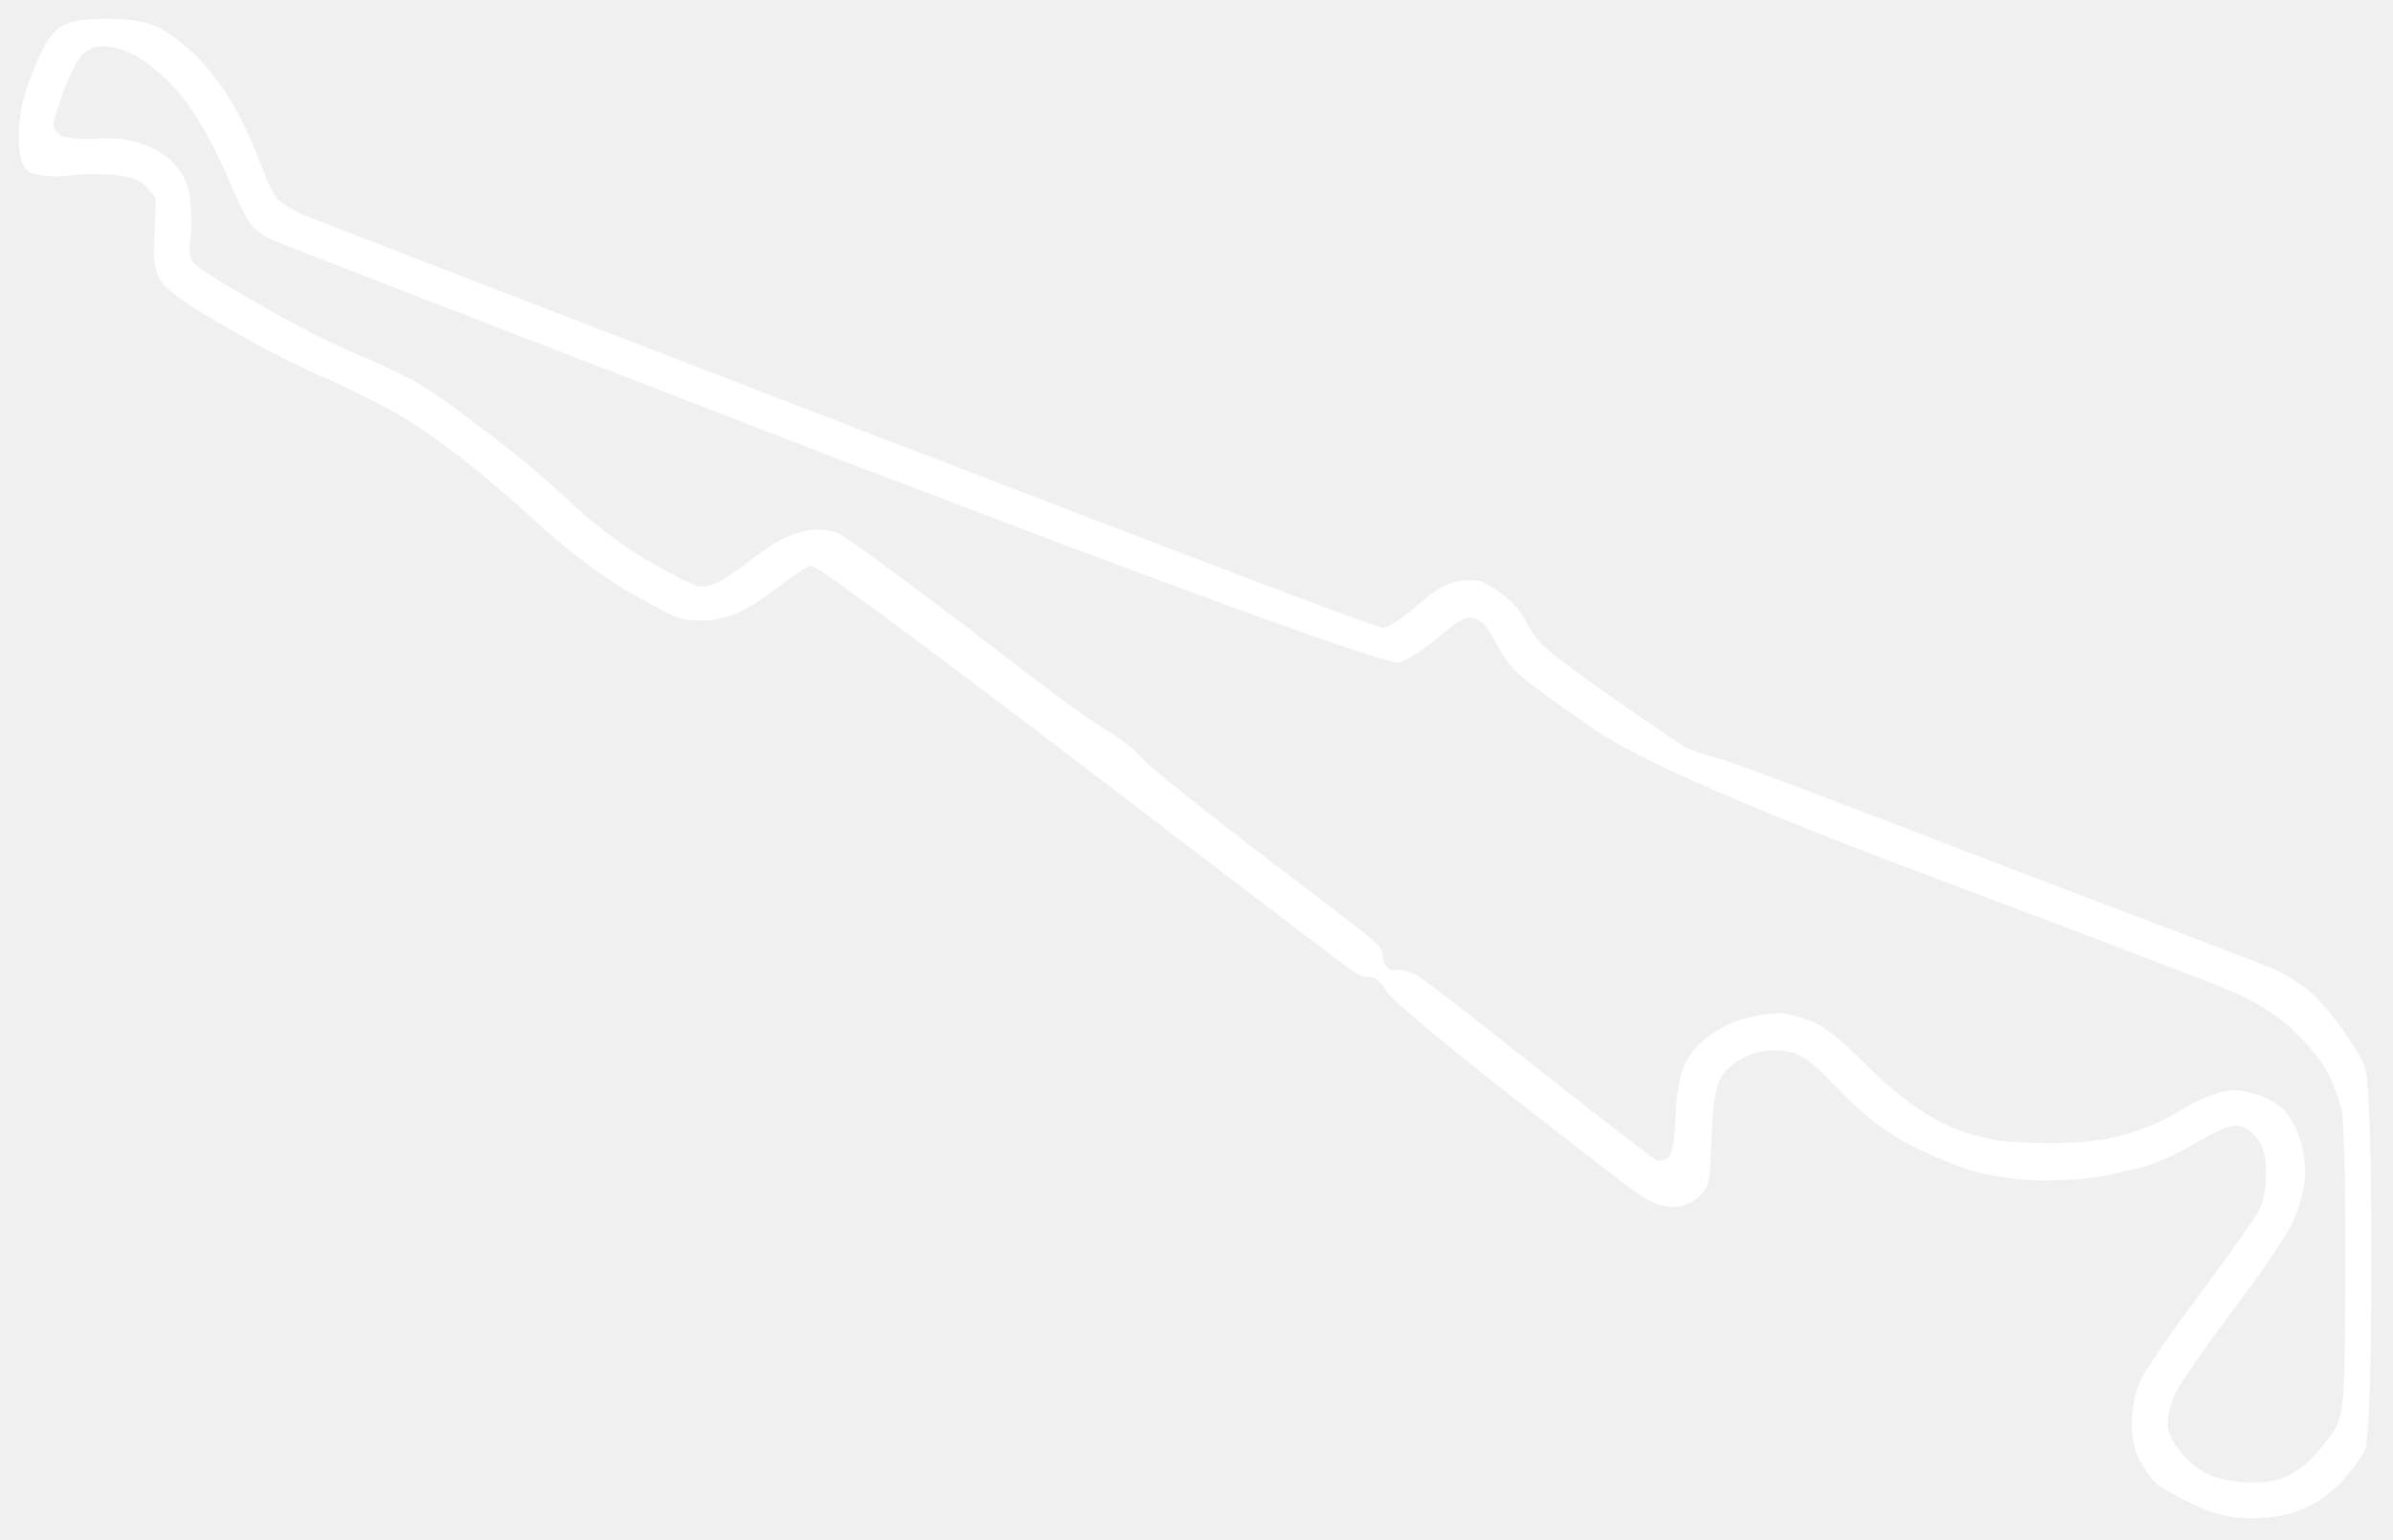
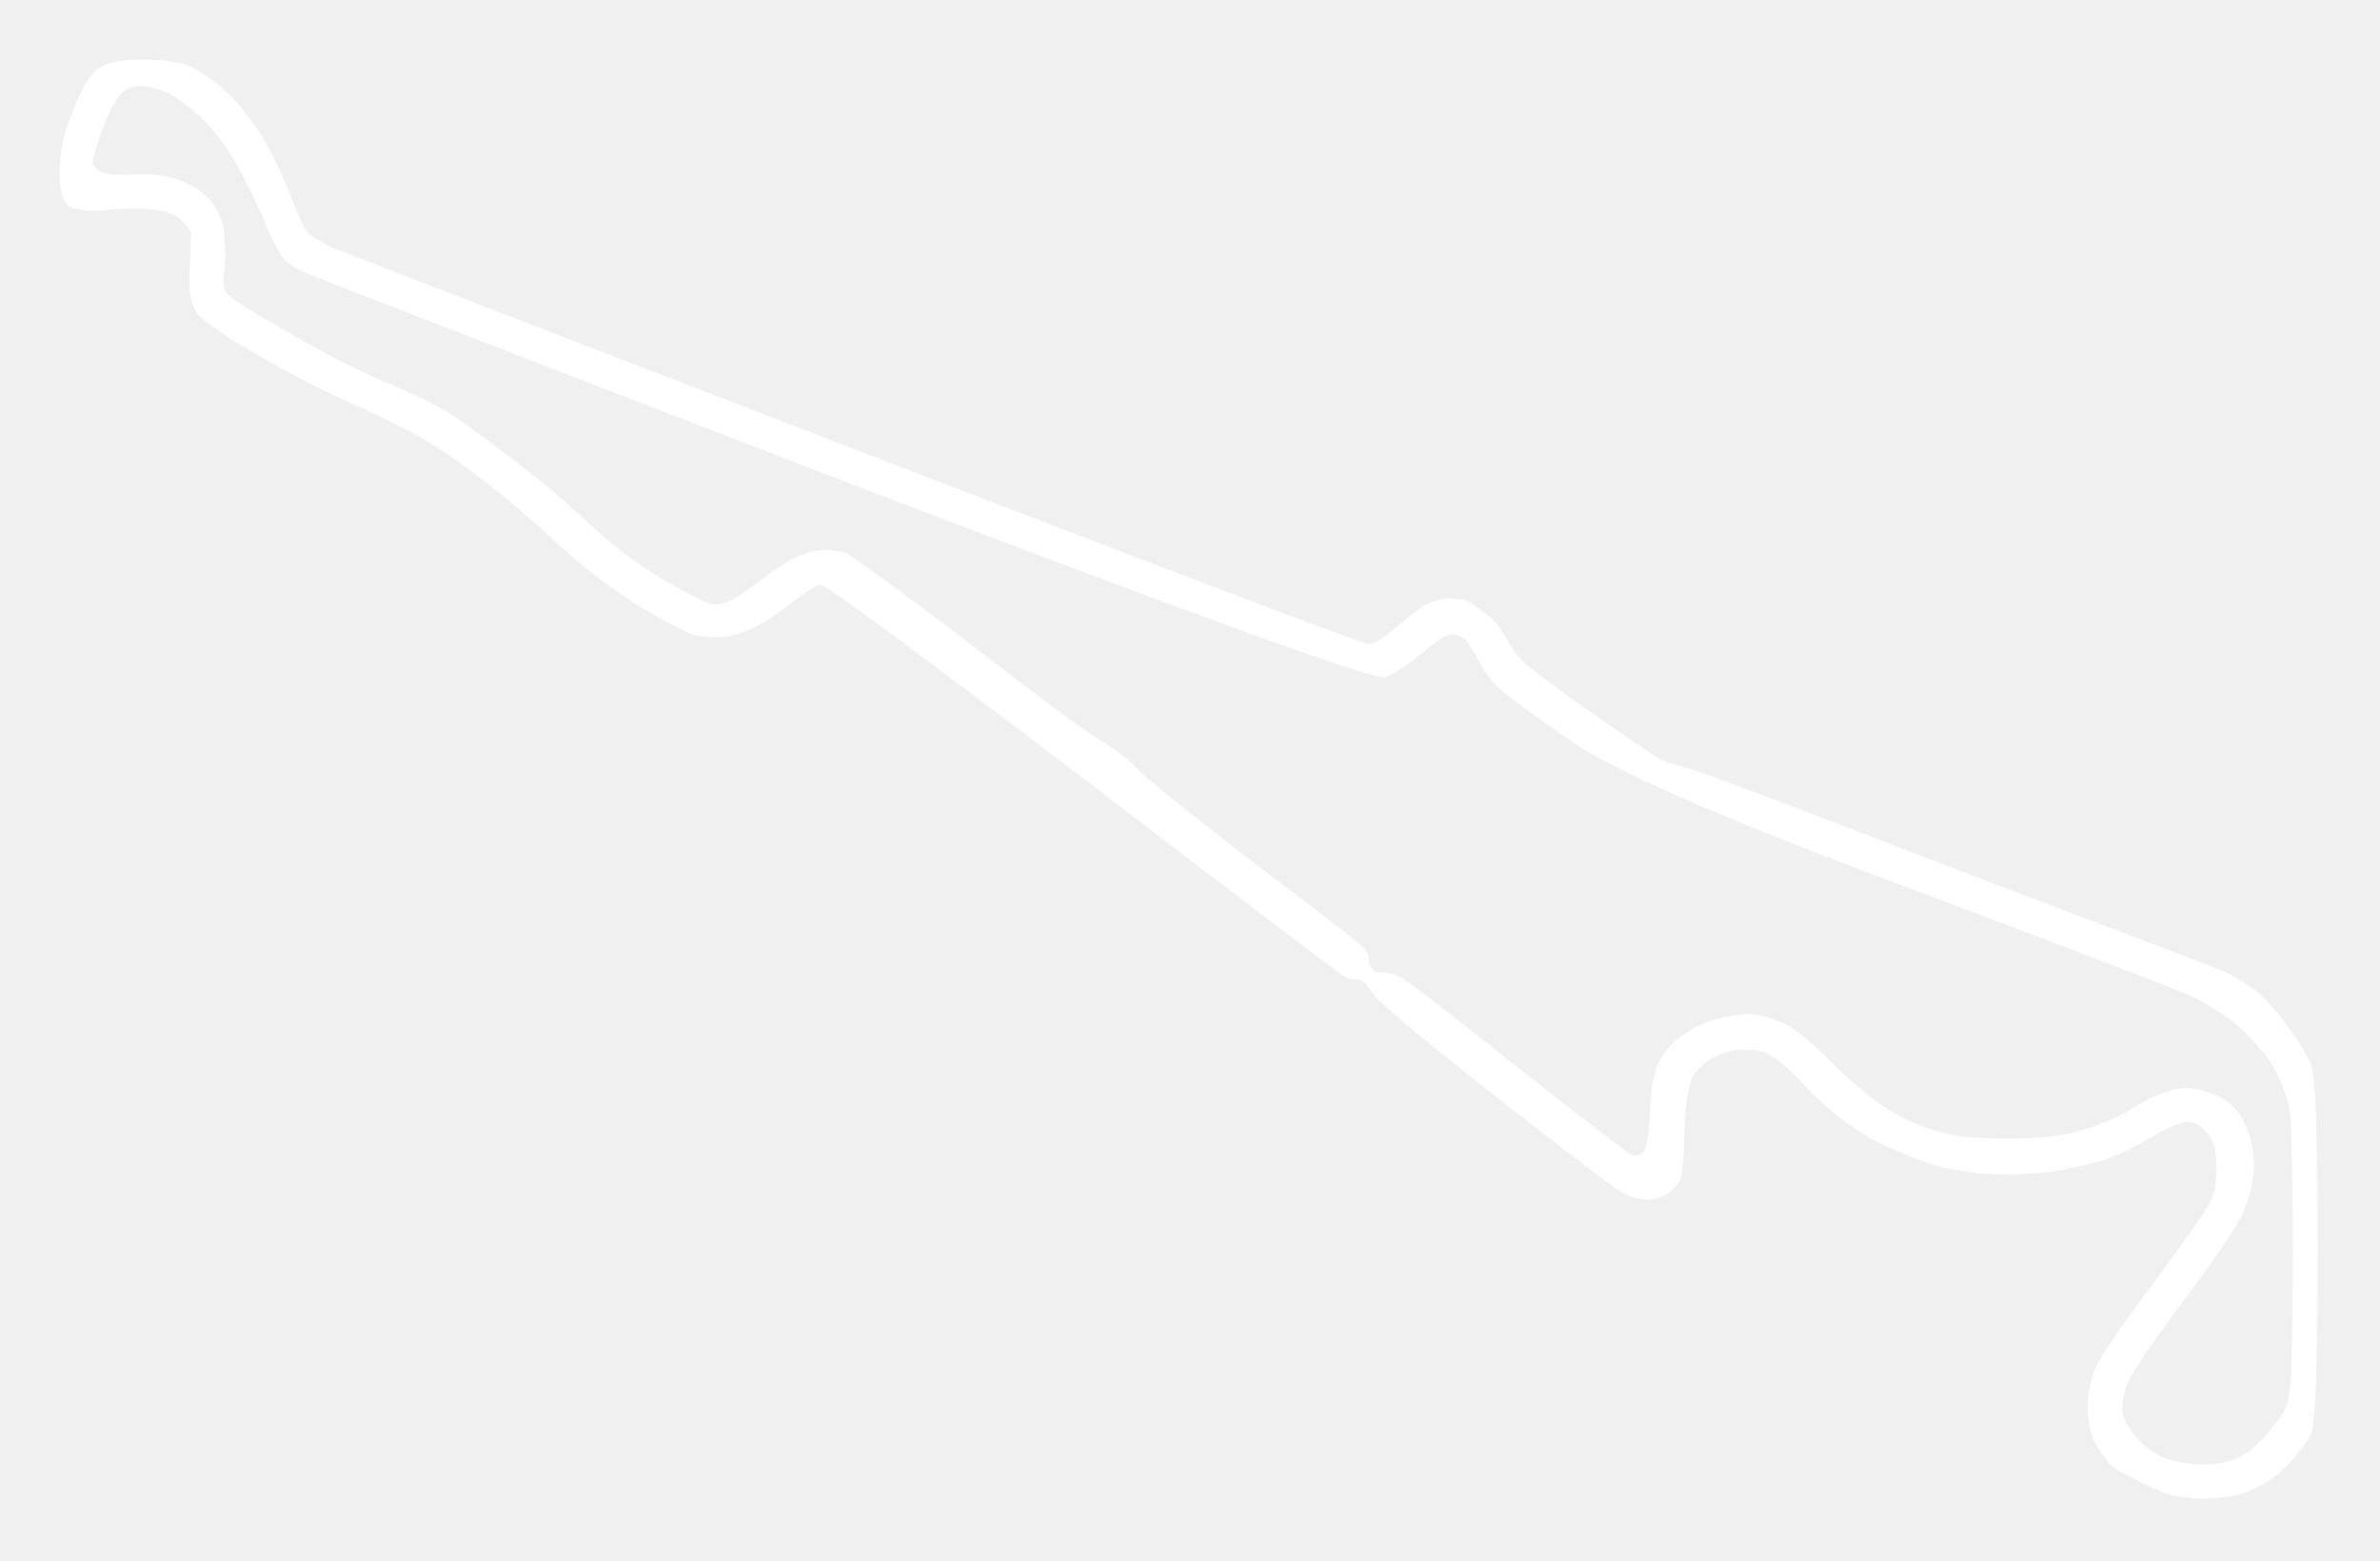
- <svg xmlns="http://www.w3.org/2000/svg" viewBox="0 0 165.8 106.7">
+ <svg xmlns="http://www.w3.org/2000/svg" xmlns:xlink="http://www.w3.org/1999/xlink" viewBox="-3 -3 171.8 112.7">
+   <style>@media (prefers-reduced-motion: reduce){ .pallino{ display:none; } }</style>
+   <defs>
+     <path id="percorso" d="M6.5 3.9C7.1 3.6 7.9 3.5 8.6 3.6C9.3 3.7 10.1 3.9 10.8 4.3C11.5 4.7 12.3 5.3 12.9 6.0C13.5 6.6 14.1 7.3 14.6 8.1C15.2 8.8 15.6 9.7 16.2 10.4C16.7 11.2 17.2 11.9 17.8 12.6C18.4 13.2 19.0 13.9 19.6 14.5C20.3 15.0 21.0 15.6 21.7 16.0C22.5 16.5 23.3 16.9 24.1 17.3C24.9 17.7 25.8 18.0 26.7 18.4C27.6 18.7 28.4 19.0 29.3 19.4C30.2 19.7 31.0 20.0 31.9 20.4C32.8 20.7 33.6 21.0 34.5 21.4C35.4 21.7 36.2 22.0 37.1 22.4C37.9 22.7 38.8 23.0 39.7 23.4C40.5 23.7 41.4 24.0 42.3 24.4C43.1 24.7 44.0 25.0 44.9 25.4C45.7 25.7 46.6 26.0 47.5 26.4C48.3 26.7 49.2 27.0 50.1 27.4C50.9 27.7 51.8 28.0 52.7 28.4C53.5 28.7 54.4 29.0 55.3 29.4C56.1 29.7 57.0 30.0 57.9 30.4C58.7 30.7 59.6 31.0 60.5 31.4C61.3 31.7 62.2 32.0 63.0 32.4C63.9 32.7 64.8 33.0 65.6 33.4C66.5 33.7 67.4 34.0 68.2 34.4C69.1 34.7 70.0 35.0 70.8 35.3C71.7 35.7 72.6 36.0 73.5 36.3C74.3 36.7 75.2 37.0 76.1 37.3C76.9 37.6 77.8 38.0 78.7 38.3C79.5 38.6 80.4 38.9 81.3 39.3C82.1 39.6 83.0 39.9 83.9 40.2C84.8 40.6 85.6 40.9 86.5 41.2C87.4 41.5 88.2 41.9 89.1 42.2C90.0 42.5 90.9 42.8 91.8 42.9C92.6 43.1 93.5 43.1 94.3 43.2C95.2 43.2 96.1 43.1 96.9 43.1C97.8 43.1 98.6 43.0 99.4 43.1C100.2 43.1 101.0 43.2 101.7 43.4C102.5 43.6 103.2 43.7 103.9 44.0C104.7 44.4 105.4 44.9 106.1 45.4C106.9 45.9 107.6 46.6 108.3 47.2C109.0 47.8 109.7 48.4 110.5 48.9C111.3 49.5 112.1 50.0 112.9 50.4C113.7 50.9 114.5 51.4 115.3 51.8C116.2 52.2 117.0 52.6 117.9 53.0C118.7 53.4 119.5 53.8 120.4 54.1C121.3 54.5 122.1 54.8 123.0 55.1C123.8 55.5 124.7 55.8 125.6 56.2C126.4 56.5 127.3 56.8 128.2 57.2C129.0 57.5 129.9 57.8 130.8 58.2C131.6 58.5 132.5 58.9 133.4 59.2C134.2 59.5 135.1 59.8 136.0 60.2C136.8 60.5 137.7 60.8 138.6 61.2C139.4 61.5 140.3 61.8 141.2 62.2C142.0 62.5 142.9 62.8 143.8 63.1C144.6 63.5 145.5 63.8 146.4 64.1C147.2 64.5 148.1 64.8 149.0 65.1C149.8 65.5 150.7 65.8 151.6 66.1C152.4 66.5 153.3 66.9 154.1 67.3C154.9 67.7 155.7 68.2 156.5 68.7C157.3 69.2 158.0 69.7 158.7 70.3C159.3 70.9 159.9 71.6 160.4 72.4C160.9 73.1 161.3 73.9 161.7 74.8C162.0 75.6 162.3 76.5 162.5 77.4C162.7 78.4 162.8 79.3 162.9 80.3C163.0 81.2 163.0 82.2 163.0 83.2C163.0 84.2 163.0 85.2 163.0 86.2C163.0 87.2 163.0 88.2 163.0 89.2C163.0 90.2 163.0 91.2 163.0 92.2C162.9 93.1 162.9 94.1 162.7 95.1C162.5 96.0 162.3 96.9 162.0 97.8C161.7 98.6 161.3 99.4 160.8 100.1C160.3 100.7 159.7 101.3 159.0 101.7C158.4 102.2 157.6 102.5 156.8 102.6C156.0 102.8 155.1 102.8 154.3 102.7C153.5 102.5 152.8 102.1 152.1 101.7C151.5 101.3 151.0 100.7 150.7 100.0C150.3 99.4 150.1 98.7 150.1 97.9C150.0 97.2 150.1 96.4 150.3 95.6C150.5 94.7 150.9 93.9 151.4 93.1C151.8 92.3 152.3 91.5 152.8 90.7C153.3 89.9 153.9 89.1 154.4 88.3C154.9 87.5 155.4 86.7 155.8 85.9C156.2 85.1 156.5 84.2 156.7 83.4C156.8 82.6 156.8 81.7 156.7 81.0C156.6 80.4 156.3 79.8 155.9 79.3C155.5 78.9 155.0 78.6 154.4 78.4C153.8 78.2 153.0 78.1 152.2 78.1C151.4 78.2 150.5 78.4 149.6 78.5C148.7 78.7 147.8 79.0 146.9 79.2C146.0 79.4 145.1 79.6 144.2 79.8C143.2 79.9 142.3 79.9 141.3 79.9C140.4 79.9 139.5 79.8 138.5 79.6C137.6 79.5 136.7 79.3 135.8 79.0C135.0 78.7 134.1 78.3 133.3 77.9C132.4 77.5 131.6 77.0 130.9 76.5C130.1 76.0 129.3 75.4 128.5 74.9C127.7 74.4 126.9 73.9 126.1 73.5C125.3 73.2 124.4 72.9 123.6 72.8C122.9 72.7 122.1 72.7 121.4 72.9C120.7 73.1 120.1 73.5 119.5 74.0C119.0 74.5 118.6 75.3 118.1 75.9C117.6 76.5 117.1 77.3 116.7 77.8C116.2 78.4 115.8 78.9 115.3 79.2C114.8 79.5 114.3 79.7 113.7 79.7C113.1 79.7 112.4 79.5 111.7 79.2C110.9 78.9 110.1 78.4 109.3 77.9C108.5 77.3 107.8 76.7 107.0 76.1C106.3 75.5 105.5 74.9 104.7 74.3C104.0 73.7 103.2 73.1 102.5 72.5C101.7 71.9 101.0 71.4 100.2 70.8C99.4 70.2 98.7 69.6 97.9 69.0C97.2 68.4 96.4 67.8 95.6 67.2C94.9 66.6 94.1 66.0 93.4 65.5C92.6 64.9 91.8 64.3 91.1 63.7C90.3 63.1 89.6 62.5 88.8 61.9C88.0 61.3 87.3 60.8 86.5 60.2C85.7 59.6 85.0 59.0 84.2 58.4C83.5 57.8 82.7 57.2 82.0 56.7C81.2 56.1 80.4 55.5 79.7 54.9C78.9 54.3 78.2 53.7 77.4 53.1C76.6 52.5 75.9 52.0 75.1 51.4C74.3 50.8 73.6 50.2 72.8 49.6C72.1 49.1 71.3 48.5 70.5 47.9C69.8 47.3 69.0 46.7 68.2 46.2C67.5 45.6 66.7 45.0 65.9 44.4C65.2 43.9 64.4 43.3 63.6 42.7C62.9 42.1 62.1 41.5 61.3 41.0C60.5 40.6 59.7 40.2 58.9 39.9C58.1 39.7 57.3 39.5 56.5 39.5C55.7 39.4 54.9 39.5 54.1 39.6C53.3 39.7 52.4 39.8 51.5 39.9C50.7 40.1 49.8 40.3 49.0 40.3C48.2 40.3 47.4 40.3 46.5 40.2C45.7 40.0 44.9 39.7 44.1 39.3C43.2 39.0 42.4 38.4 41.6 37.9C40.9 37.4 40.1 36.8 39.3 36.2C38.6 35.6 37.8 35.0 37.1 34.4C36.3 33.8 35.6 33.1 34.8 32.5C34.1 31.9 33.3 31.3 32.6 30.7C31.8 30.2 31.0 29.6 30.2 29.1C29.4 28.6 28.6 28.1 27.8 27.6C27.0 27.1 26.2 26.7 25.4 26.2C24.6 25.8 23.7 25.4 22.9 25.0C22.1 24.5 21.2 24.1 20.4 23.7C19.6 23.3 18.7 22.9 18.0 22.4C17.2 21.9 16.4 21.4 15.8 20.8C15.1 20.2 14.6 19.6 14.0 18.9C13.5 18.2 13.1 17.4 12.6 16.7C12.1 16.0 11.6 15.3 11.0 14.7C10.5 14.0 10.0 13.5 9.4 12.9C8.8 12.4 8.1 11.9 7.5 11.4C6.9 11.0 6.3 10.5 5.7 10.0C5.2 9.5 4.7 9.0 4.4 8.5C4.1 8.0 3.9 7.3 4.0 6.8C4.0 6.2 4.3 5.6 4.7 5.1C5.1 4.6 5.8 4.1 6.5 3.9Z" />
+     <filter id="alone" x="-100%" y="-100%" width="300%" height="300%">
+       <feGaussianBlur stdDeviation="1.6" />
+     </filter>
+   </defs>
  <path fill="#fff" fill-rule="evenodd" d="M3.8 2.2Q3.0 3.0 2.2 5.2Q1.3 7.3 1.3 9.5Q1.3 11.7 2.2 12.0Q3.2 12.3 4.5 12.2Q5.8 12.0 7.6 12.1Q9.3 12.2 10.0 12.8Q10.7 13.5 10.8 13.8Q10.8 14.2 10.7 16.4Q10.5 18.7 11.3 19.7Q12.2 20.7 15.9 22.8Q19.7 25.0 22.8 26.3Q25.8 27.7 27.4 28.6Q29.0 29.5 31.8 31.6Q34.5 33.7 37.2 36.2Q40.0 38.8 43.2 40.8Q46.5 42.7 47.0 42.8Q47.5 43.0 48.7 43.0Q49.8 43.0 51.0 42.5Q52.2 42.0 53.9 40.7Q55.7 39.3 56.2 39.2Q56.8 39.2 75.2 53.2Q93.5 67.2 93.9 67.4Q94.3 67.7 94.9 67.7Q95.5 67.7 96.0 68.6Q96.5 69.5 104.9 76.1Q113.3 82.7 114.1 83.1Q114.8 83.5 115.6 83.6Q116.3 83.7 116.9 83.4Q117.5 83.2 117.8 82.8Q118.2 82.5 118.3 82.1Q118.5 81.7 118.6 78.5Q118.7 75.3 119.4 74.4Q120.2 73.5 121.2 73.1Q122.3 72.7 123.2 72.8Q124.2 72.8 124.8 73.2Q125.5 73.5 127.2 75.3Q129.0 77.2 130.5 78.2Q132.0 79.3 134.2 80.2Q136.5 81.2 137.8 81.4Q139.2 81.7 141.2 81.8Q143.3 81.8 145.1 81.6Q146.8 81.3 148.7 80.8Q150.5 80.2 152.3 79.1Q154.2 78.0 154.9 78.0Q155.7 78.0 156.3 78.8Q157.0 79.5 157.0 81.2Q157.0 83.0 156.5 83.9Q156.0 84.8 152.4 89.7Q148.8 94.5 148.2 95.9Q147.7 97.3 147.7 98.7Q147.7 100.0 148.2 101.1Q148.8 102.2 149.4 102.8Q150.0 103.3 151.9 104.2Q153.8 105.2 156.0 105.2Q158.2 105.2 159.7 104.5Q161.2 103.8 162.2 102.7Q163.3 101.5 163.8 100.6Q164.3 99.7 164.3 87.2Q164.3 74.8 163.8 73.8Q163.3 72.7 162.0 70.9Q160.7 69.2 159.8 68.5Q158.8 67.8 157.7 67.2Q156.5 66.7 138.3 59.8Q120.2 52.8 118.9 52.5Q117.7 52.2 116.8 51.8Q116.0 51.3 111.8 48.4Q107.7 45.5 107.0 44.8Q106.3 44.2 105.7 43.0Q105.0 41.8 104.1 41.2Q103.2 40.5 102.7 40.3Q102.2 40.2 101.4 40.2Q100.7 40.3 100.1 40.6Q99.5 40.8 97.9 42.2Q96.3 43.5 95.8 43.5Q95.2 43.5 58.6 29.4Q22.0 15.3 20.8 14.8Q19.7 14.2 19.2 13.8Q18.8 13.3 17.8 10.7Q16.7 8.0 15.5 6.2Q14.3 4.5 13.4 3.7Q12.5 2.8 11.3 2.1Q10.2 1.3 7.3 1.3Q4.5 1.3 3.8 2.2ZM4.4 6.3Q5.2 4.3 5.7 3.8Q6.2 3.3 6.9 3.2Q7.7 3.2 8.6 3.5Q9.5 3.8 10.6 4.7Q11.7 5.5 13.0 7.2Q14.3 9.0 15.7 12.1Q17.0 15.2 17.5 15.7Q18.0 16.2 18.8 16.6Q19.7 17.0 57.8 31.7Q96.0 46.3 97.0 45.9Q98.0 45.5 99.6 44.2Q101.2 42.8 101.8 42.8Q102.3 42.8 102.8 43.2Q103.2 43.7 103.8 44.8Q104.3 45.8 105.1 46.6Q105.8 47.3 110.4 50.5Q115.0 53.7 133.7 60.7Q152.3 67.7 154.9 68.8Q157.5 70.0 159.1 71.6Q160.7 73.2 161.2 74.2Q161.8 75.3 162.2 76.7Q162.5 78.0 162.5 87.0Q162.5 96.0 162.3 97.1Q162.2 98.2 161.9 98.8Q161.7 99.3 160.5 100.7Q159.3 102.0 158.2 102.4Q157.2 102.8 155.3 102.7Q153.5 102.5 152.7 102.0Q151.8 101.5 151.0 100.5Q150.2 99.5 150.2 98.7Q150.2 97.8 150.6 96.8Q151.0 95.8 154.4 91.2Q157.8 86.7 158.8 84.8Q159.7 82.8 159.7 81.2Q159.7 79.7 159.2 78.5Q158.7 77.3 158.1 76.8Q157.5 76.2 156.2 75.8Q154.8 75.3 153.5 75.8Q152.2 76.2 150.8 77.1Q149.3 78.0 147.3 78.6Q145.3 79.2 142.2 79.2Q139.0 79.2 137.8 78.9Q136.7 78.7 135.2 78.1Q133.8 77.5 132.3 76.4Q130.8 75.3 128.8 73.3Q126.8 71.3 125.6 70.8Q124.3 70.3 123.4 70.2Q122.5 70.2 121.2 70.5Q119.8 70.8 118.7 71.6Q117.5 72.3 116.8 73.6Q116.2 74.8 116.1 77.3Q116.0 79.8 115.6 80.2Q115.2 80.5 114.8 80.4Q114.5 80.3 106.6 74.1Q98.7 67.8 98.0 67.5Q97.3 67.2 96.8 67.2Q96.3 67.3 96.1 67.0Q95.8 66.7 95.8 66.2Q95.8 65.8 95.3 65.3Q94.8 64.8 87.4 59.2Q80.0 53.5 79.1 52.5Q78.2 51.5 76.5 50.5Q74.8 49.5 66.8 43.3Q58.7 37.2 58.0 36.9Q57.3 36.7 56.5 36.7Q55.7 36.7 54.3 37.3Q53.0 38.0 51.5 39.2Q50.0 40.3 49.4 40.5Q48.8 40.7 48.3 40.6Q47.8 40.5 44.8 38.8Q41.8 37.0 39.2 34.5Q36.5 32.0 33.4 29.7Q30.3 27.3 28.7 26.4Q27.0 25.5 24.4 24.4Q21.8 23.3 17.8 21.0Q13.8 18.7 13.4 18.2Q13.0 17.8 13.2 16.5Q13.3 15.2 13.2 14.1Q13.2 13.0 12.5 11.9Q11.8 10.8 10.4 10.2Q9.0 9.5 6.8 9.6Q4.5 9.7 4.1 9.3Q3.7 9.0 3.7 8.7Q3.7 8.3 4.4 6.3Z" />
+   <g class="pallino" opacity="0">
+     <set attributeName="opacity" to="1" begin="0.9s" dur="15s" />
+     <circle r="5" fill="#5c0404" opacity=".45" filter="url(#alone)">
+       <animateMotion dur="5s" repeatCount="3" begin="0.9s" calcMode="linear">
+         <mpath href="#percorso" xlink:href="#percorso" />
+       </animateMotion>
+     </circle>
+     <circle r="3" fill="#d25050">
+       <animateMotion dur="5s" repeatCount="3" begin="0.9s" calcMode="linear">
+         <mpath href="#percorso" xlink:href="#percorso" />
+       </animateMotion>
+     </circle>
+   </g>
</svg>
